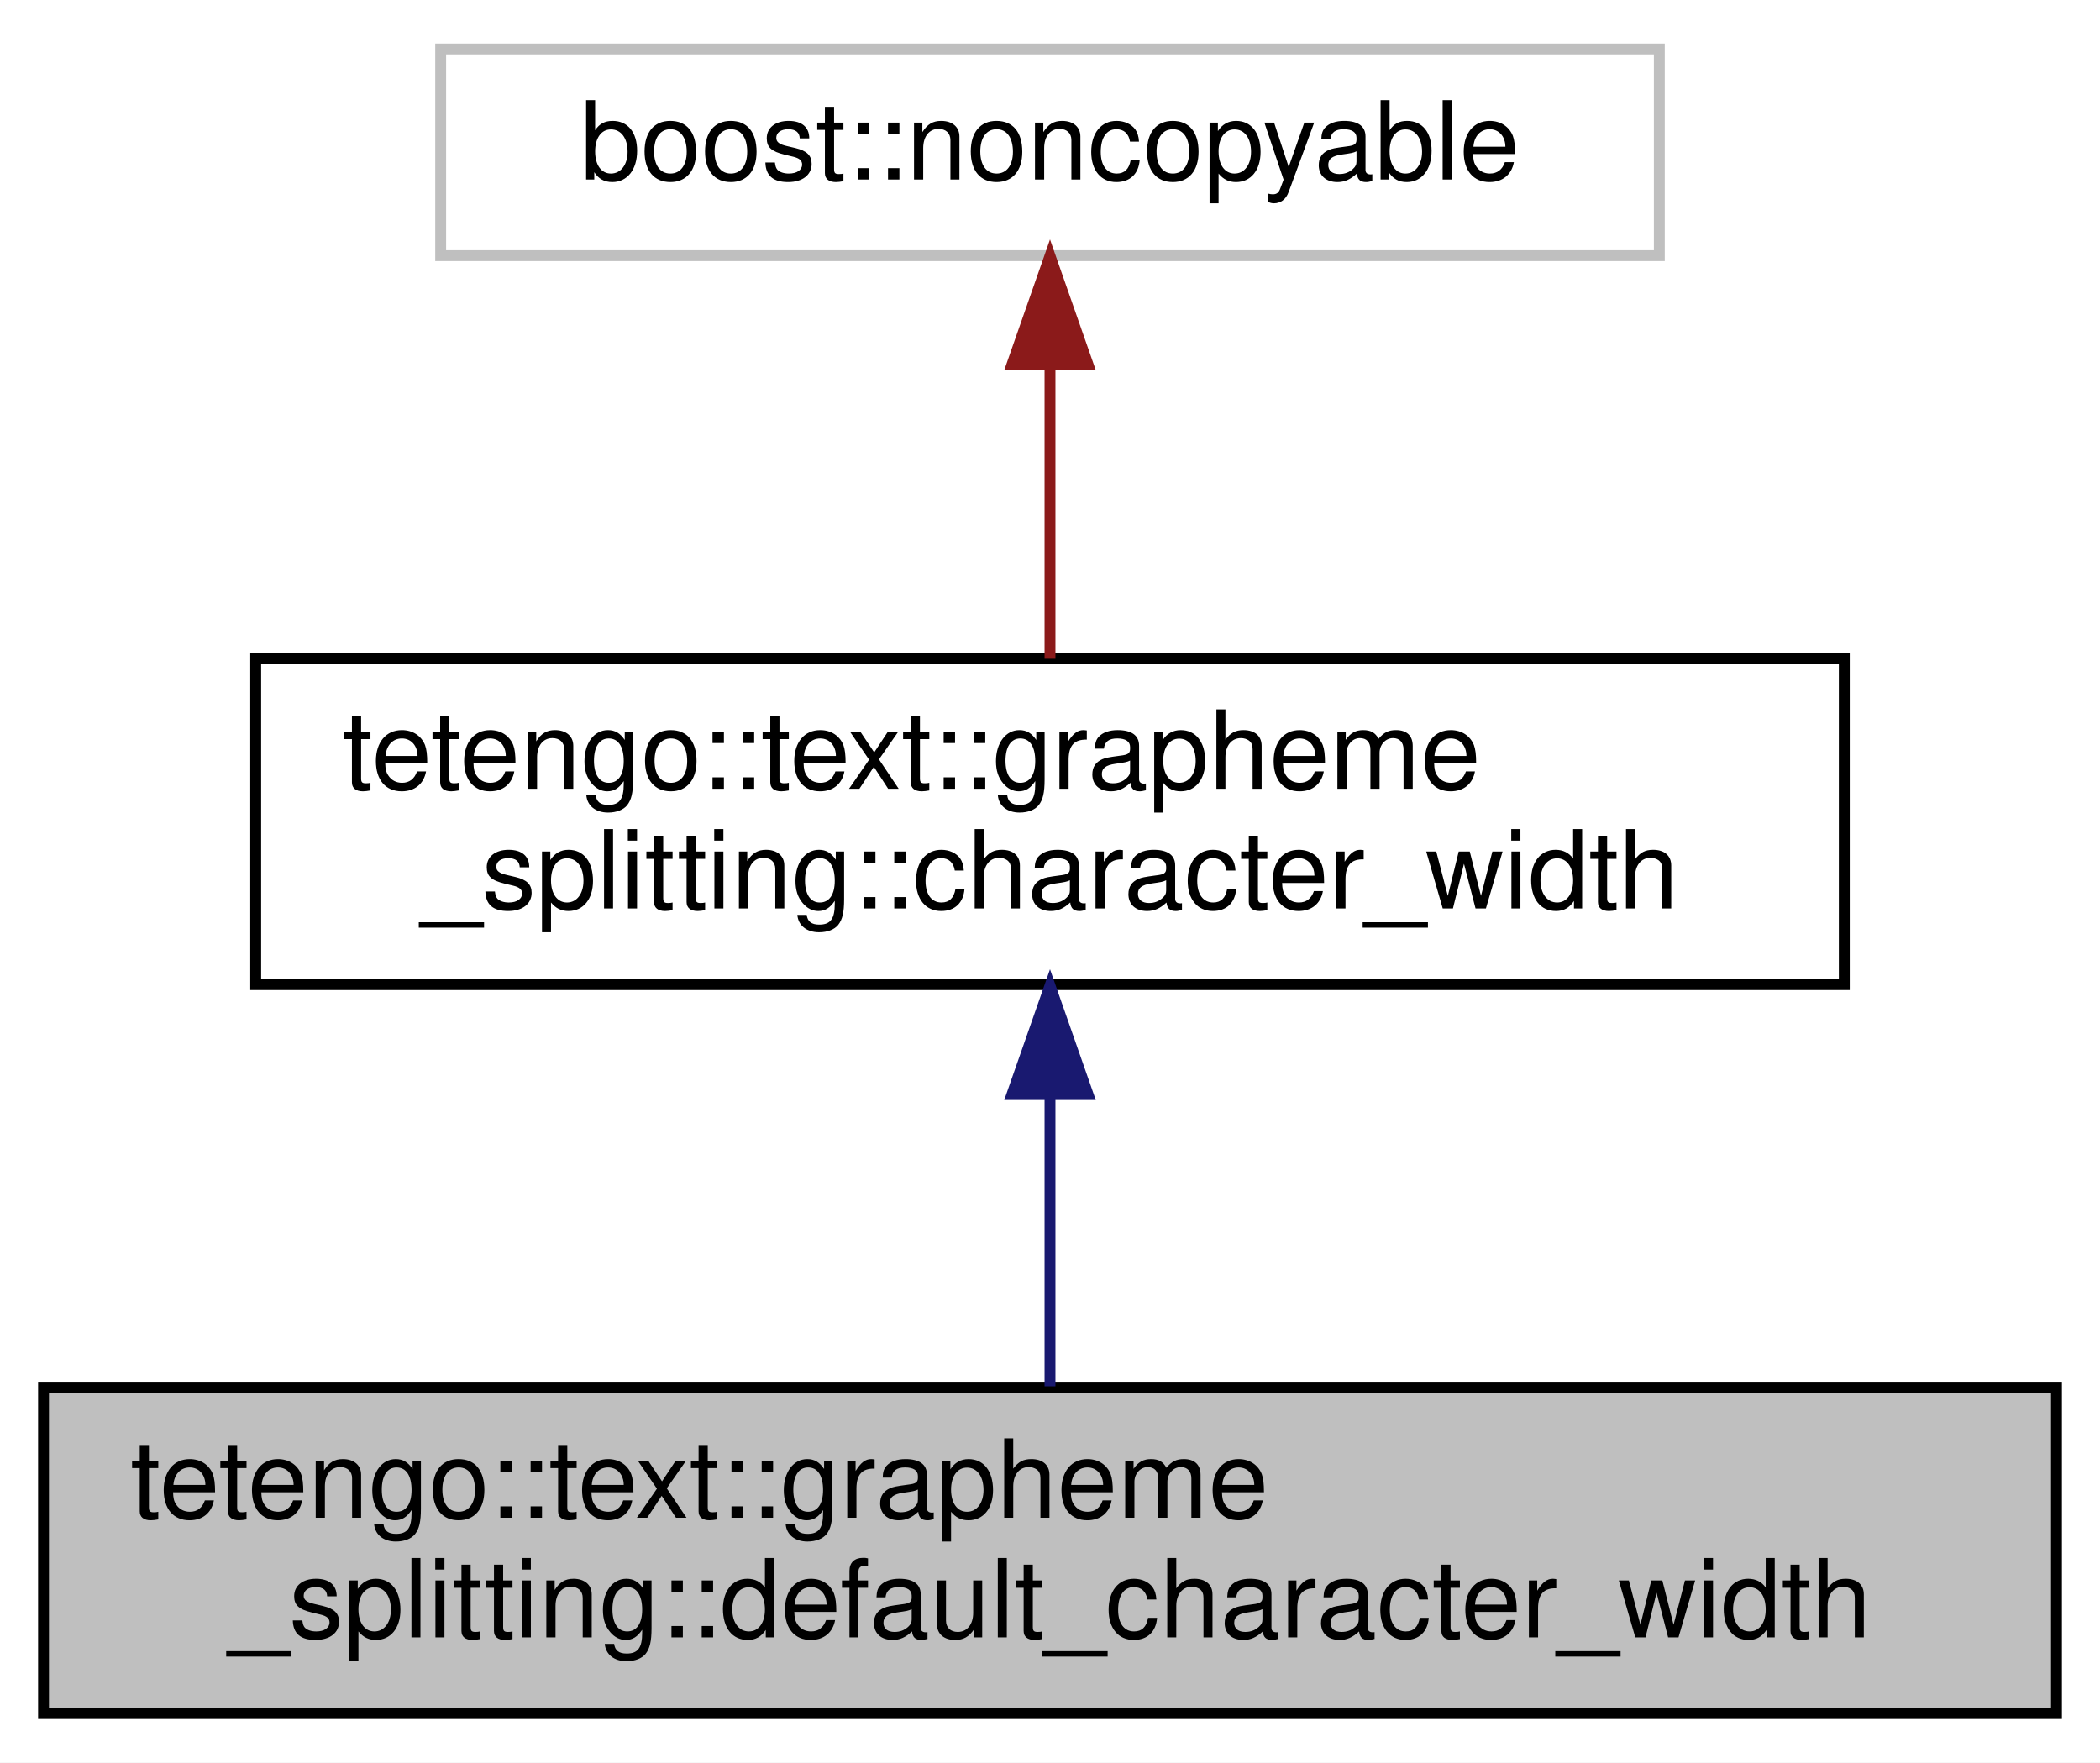
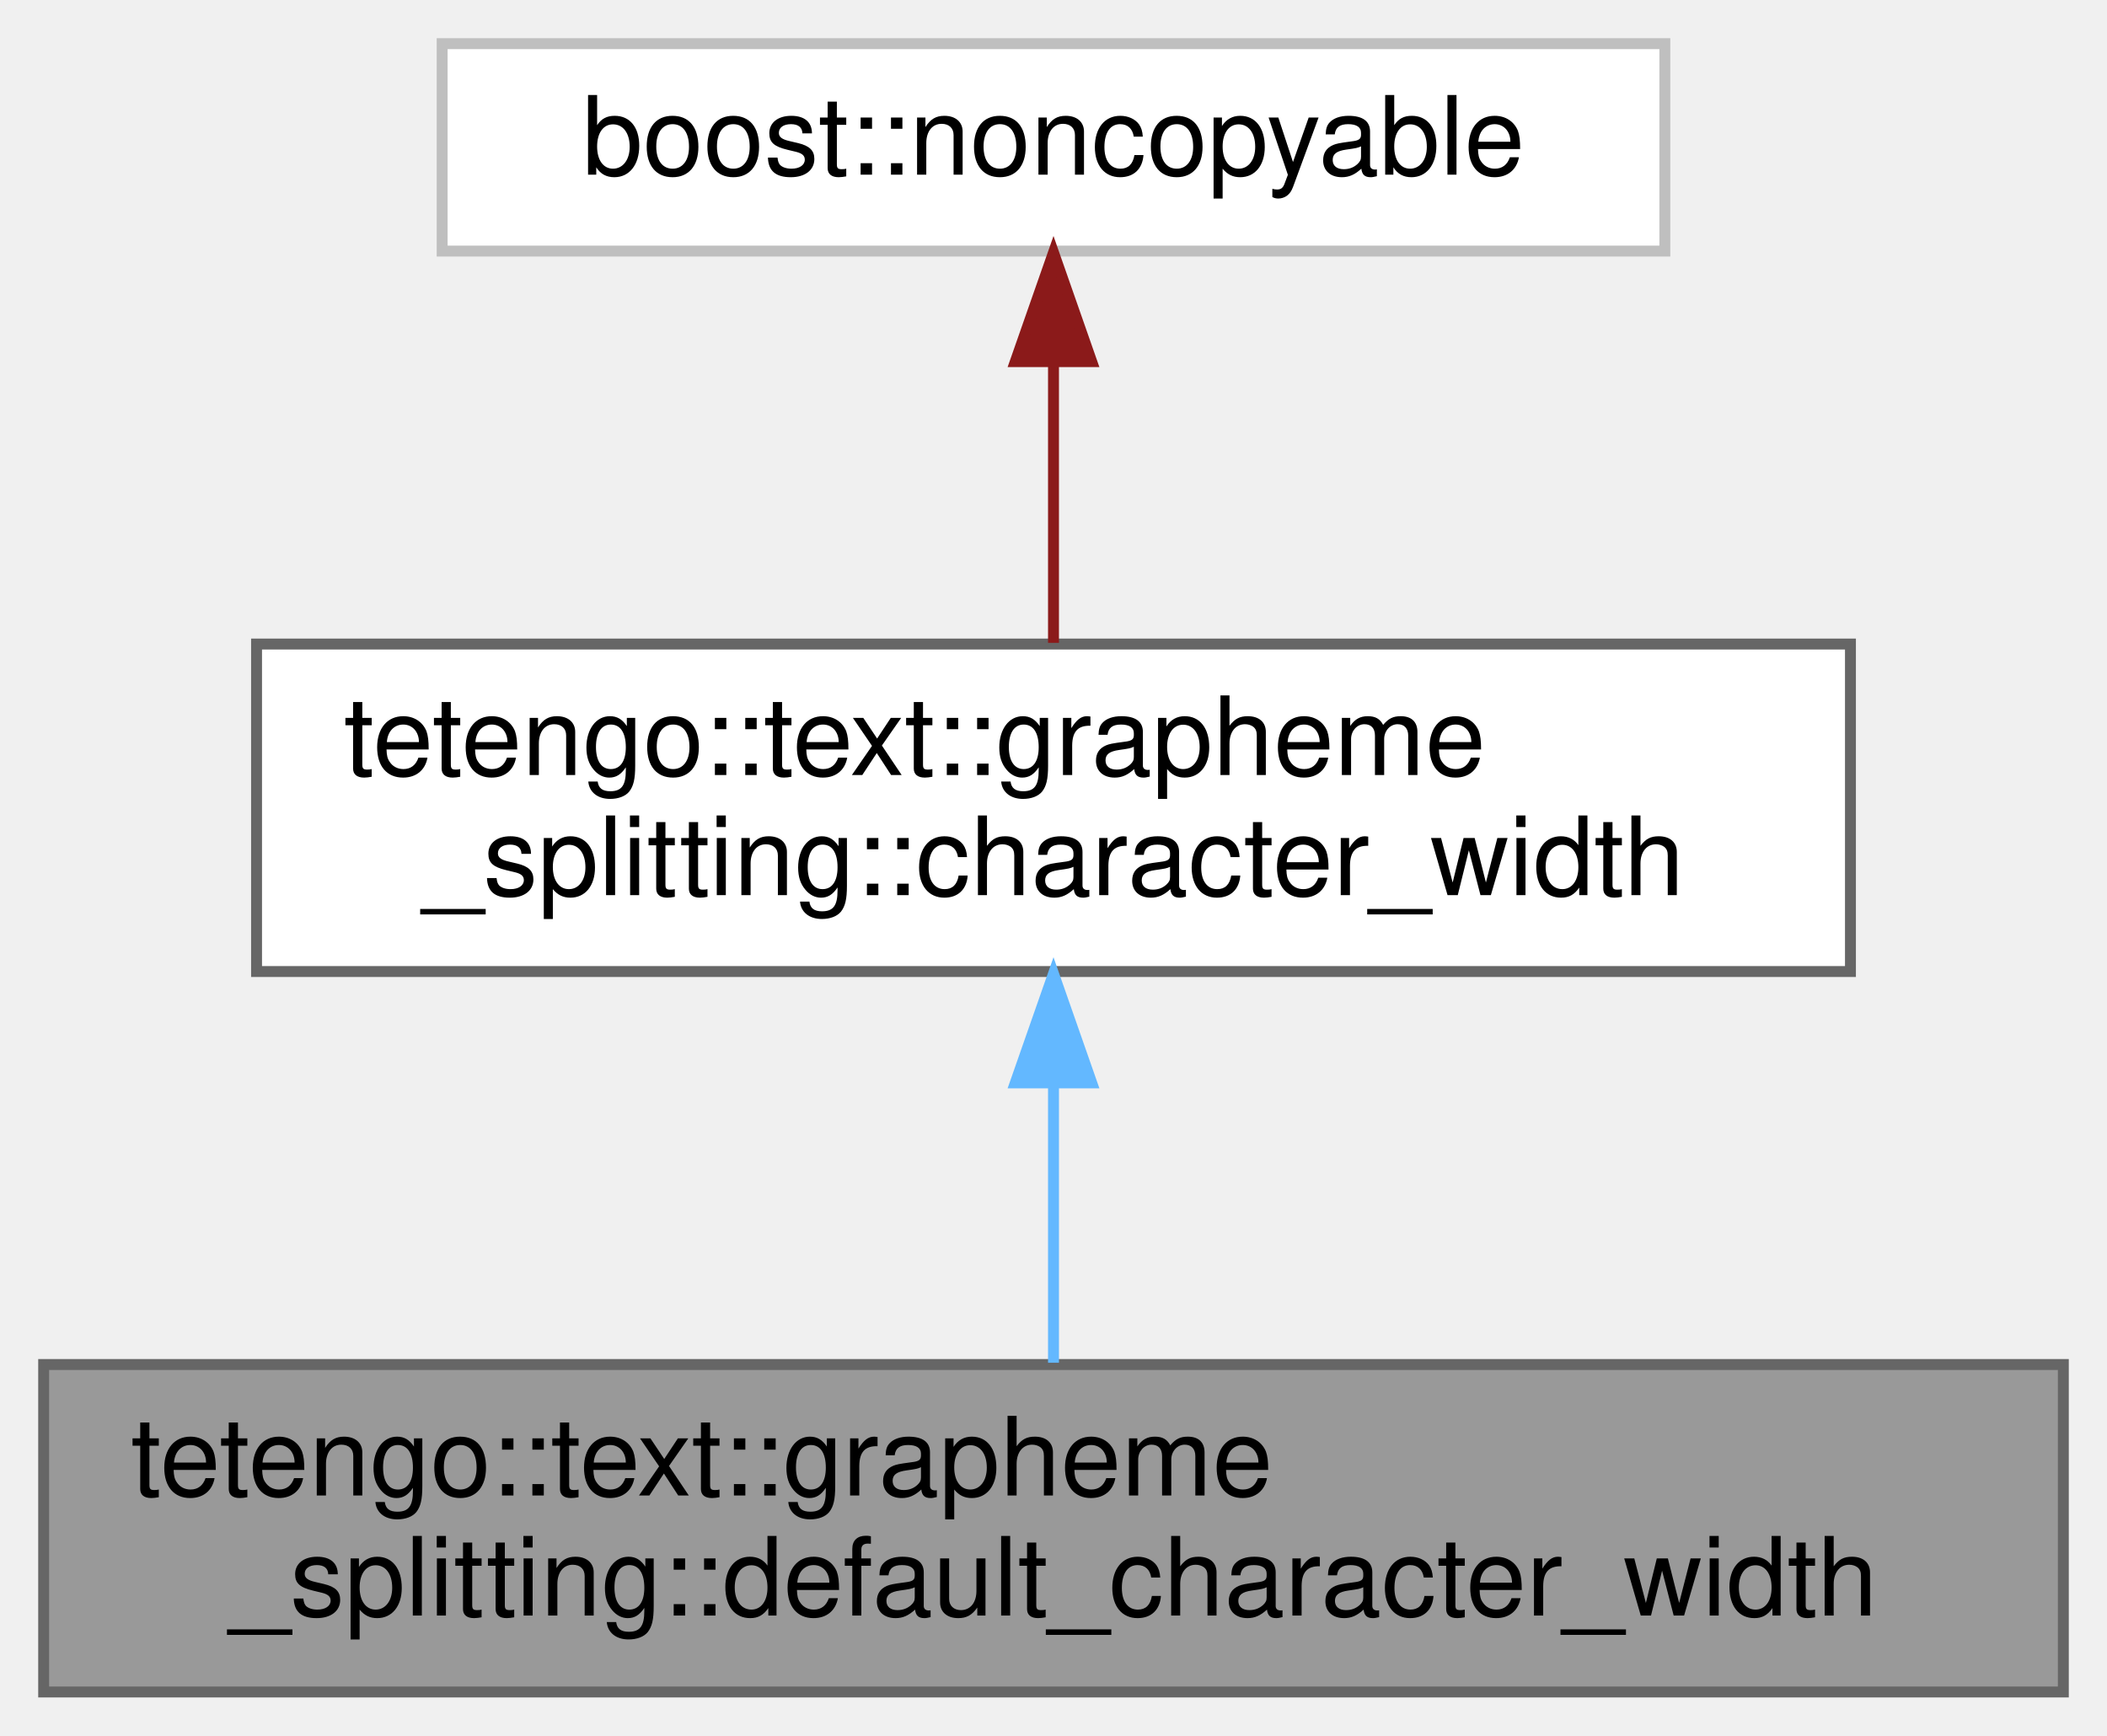
- <svg xmlns="http://www.w3.org/2000/svg" xmlns:xlink="http://www.w3.org/1999/xlink" width="193pt" height="162pt" viewBox="0.00 0.00 193.00 162.00">
-   <g id="graph0" class="graph" transform="scale(1 1) rotate(0) translate(4 158)">
-     <polygon fill="white" stroke="transparent" points="-4,4 -4,-158 189,-158 189,4 -4,4" />
+ <svg xmlns="http://www.w3.org/2000/svg" xmlns:xlink="http://www.w3.org/1999/xlink" width="193pt" height="159pt" viewBox="0.00 0.00 193.00 159.00">
+   <g id="graph0" class="graph" transform="scale(1 1) rotate(0) translate(4 155)">
    <g id="node1" class="node">
      <g id="a_node1">
        <a xlink:title="A default character width.">
-           <polygon fill="#bfbfbf" stroke="black" points="0,-0.5 0,-30.5 185,-30.5 185,-0.5 0,-0.5" />
-           <text text-anchor="start" x="8" y="-18.5" font-family="Helvetica,sans-Serif" font-size="10.00">tetengo::text::grapheme</text>
-           <text text-anchor="middle" x="92.5" y="-7.5" font-family="Helvetica,sans-Serif" font-size="10.00">_splitting::default_character_width</text>
+           <polygon fill="#999999" stroke="#666666" points="185,-30 0,-30 0,0 185,0 185,-30" />
+           <text text-anchor="start" x="8" y="-18" font-family="Helvetica,sans-Serif" font-size="10.00">tetengo::text::grapheme</text>
+           <text text-anchor="middle" x="92.5" y="-7" font-family="Helvetica,sans-Serif" font-size="10.00">_splitting::default_character_width</text>
        </a>
      </g>
    </g>
    <g id="node2" class="node">
      <g id="a_node2">
        <a xlink:href="classtetengo_1_1text_1_1grapheme__splitting_1_1character__width.html" target="_top" xlink:title="A character width.">
-           <polygon fill="white" stroke="black" points="19.5,-67.5 19.5,-97.5 165.5,-97.5 165.5,-67.5 19.5,-67.5" />
-           <text text-anchor="start" x="27.5" y="-85.5" font-family="Helvetica,sans-Serif" font-size="10.00">tetengo::text::grapheme</text>
-           <text text-anchor="middle" x="92.5" y="-74.5" font-family="Helvetica,sans-Serif" font-size="10.00">_splitting::character_width</text>
+           <polygon fill="white" stroke="#666666" points="165.5,-96 19.5,-96 19.5,-66 165.5,-66 165.5,-96" />
+           <text text-anchor="start" x="27.5" y="-84" font-family="Helvetica,sans-Serif" font-size="10.00">tetengo::text::grapheme</text>
+           <text text-anchor="middle" x="92.5" y="-73" font-family="Helvetica,sans-Serif" font-size="10.00">_splitting::character_width</text>
        </a>
      </g>
    </g>
    <g id="edge1" class="edge">
-       <path fill="none" stroke="midnightblue" d="M92.5,-57.11C92.5,-48.15 92.5,-38.32 92.5,-30.58" />
-       <polygon fill="midnightblue" stroke="midnightblue" points="89,-57.4 92.5,-67.4 96,-57.4 89,-57.4" />
+       <path fill="none" stroke="#63b8ff" d="M92.5,-55.54C92.5,-46.96 92.5,-37.61 92.5,-30.16" />
+       <polygon fill="#63b8ff" stroke="#63b8ff" points="89,-55.8 92.5,-65.8 96,-55.8 89,-55.8" />
    </g>
    <g id="node3" class="node">
      <g id="a_node3">
        <a xlink:title=" ">
-           <polygon fill="white" stroke="#bfbfbf" points="36.5,-134.5 36.5,-153.5 148.5,-153.5 148.5,-134.5 36.5,-134.5" />
-           <text text-anchor="middle" x="92.5" y="-141.5" font-family="Helvetica,sans-Serif" font-size="10.00">boost::noncopyable</text>
+           <polygon fill="white" stroke="#bfbfbf" points="148.5,-151 36.5,-151 36.5,-132 148.5,-132 148.5,-151" />
+           <text text-anchor="middle" x="92.5" y="-139" font-family="Helvetica,sans-Serif" font-size="10.00">boost::noncopyable</text>
        </a>
      </g>
    </g>
    <g id="edge2" class="edge">
-       <path fill="none" stroke="#8b1a1a" d="M92.5,-124.23C92.5,-115.59 92.5,-105.5 92.5,-97.52" />
-       <polygon fill="#8b1a1a" stroke="#8b1a1a" points="89,-124.48 92.5,-134.48 96,-124.48 89,-124.48" />
+       <path fill="none" stroke="#8b1a1a" d="M92.5,-121.65C92.5,-113.36 92.5,-103.78 92.5,-96.11" />
+       <polygon fill="#8b1a1a" stroke="#8b1a1a" points="89,-121.87 92.5,-131.87 96,-121.87 89,-121.87" />
    </g>
  </g>
</svg>
